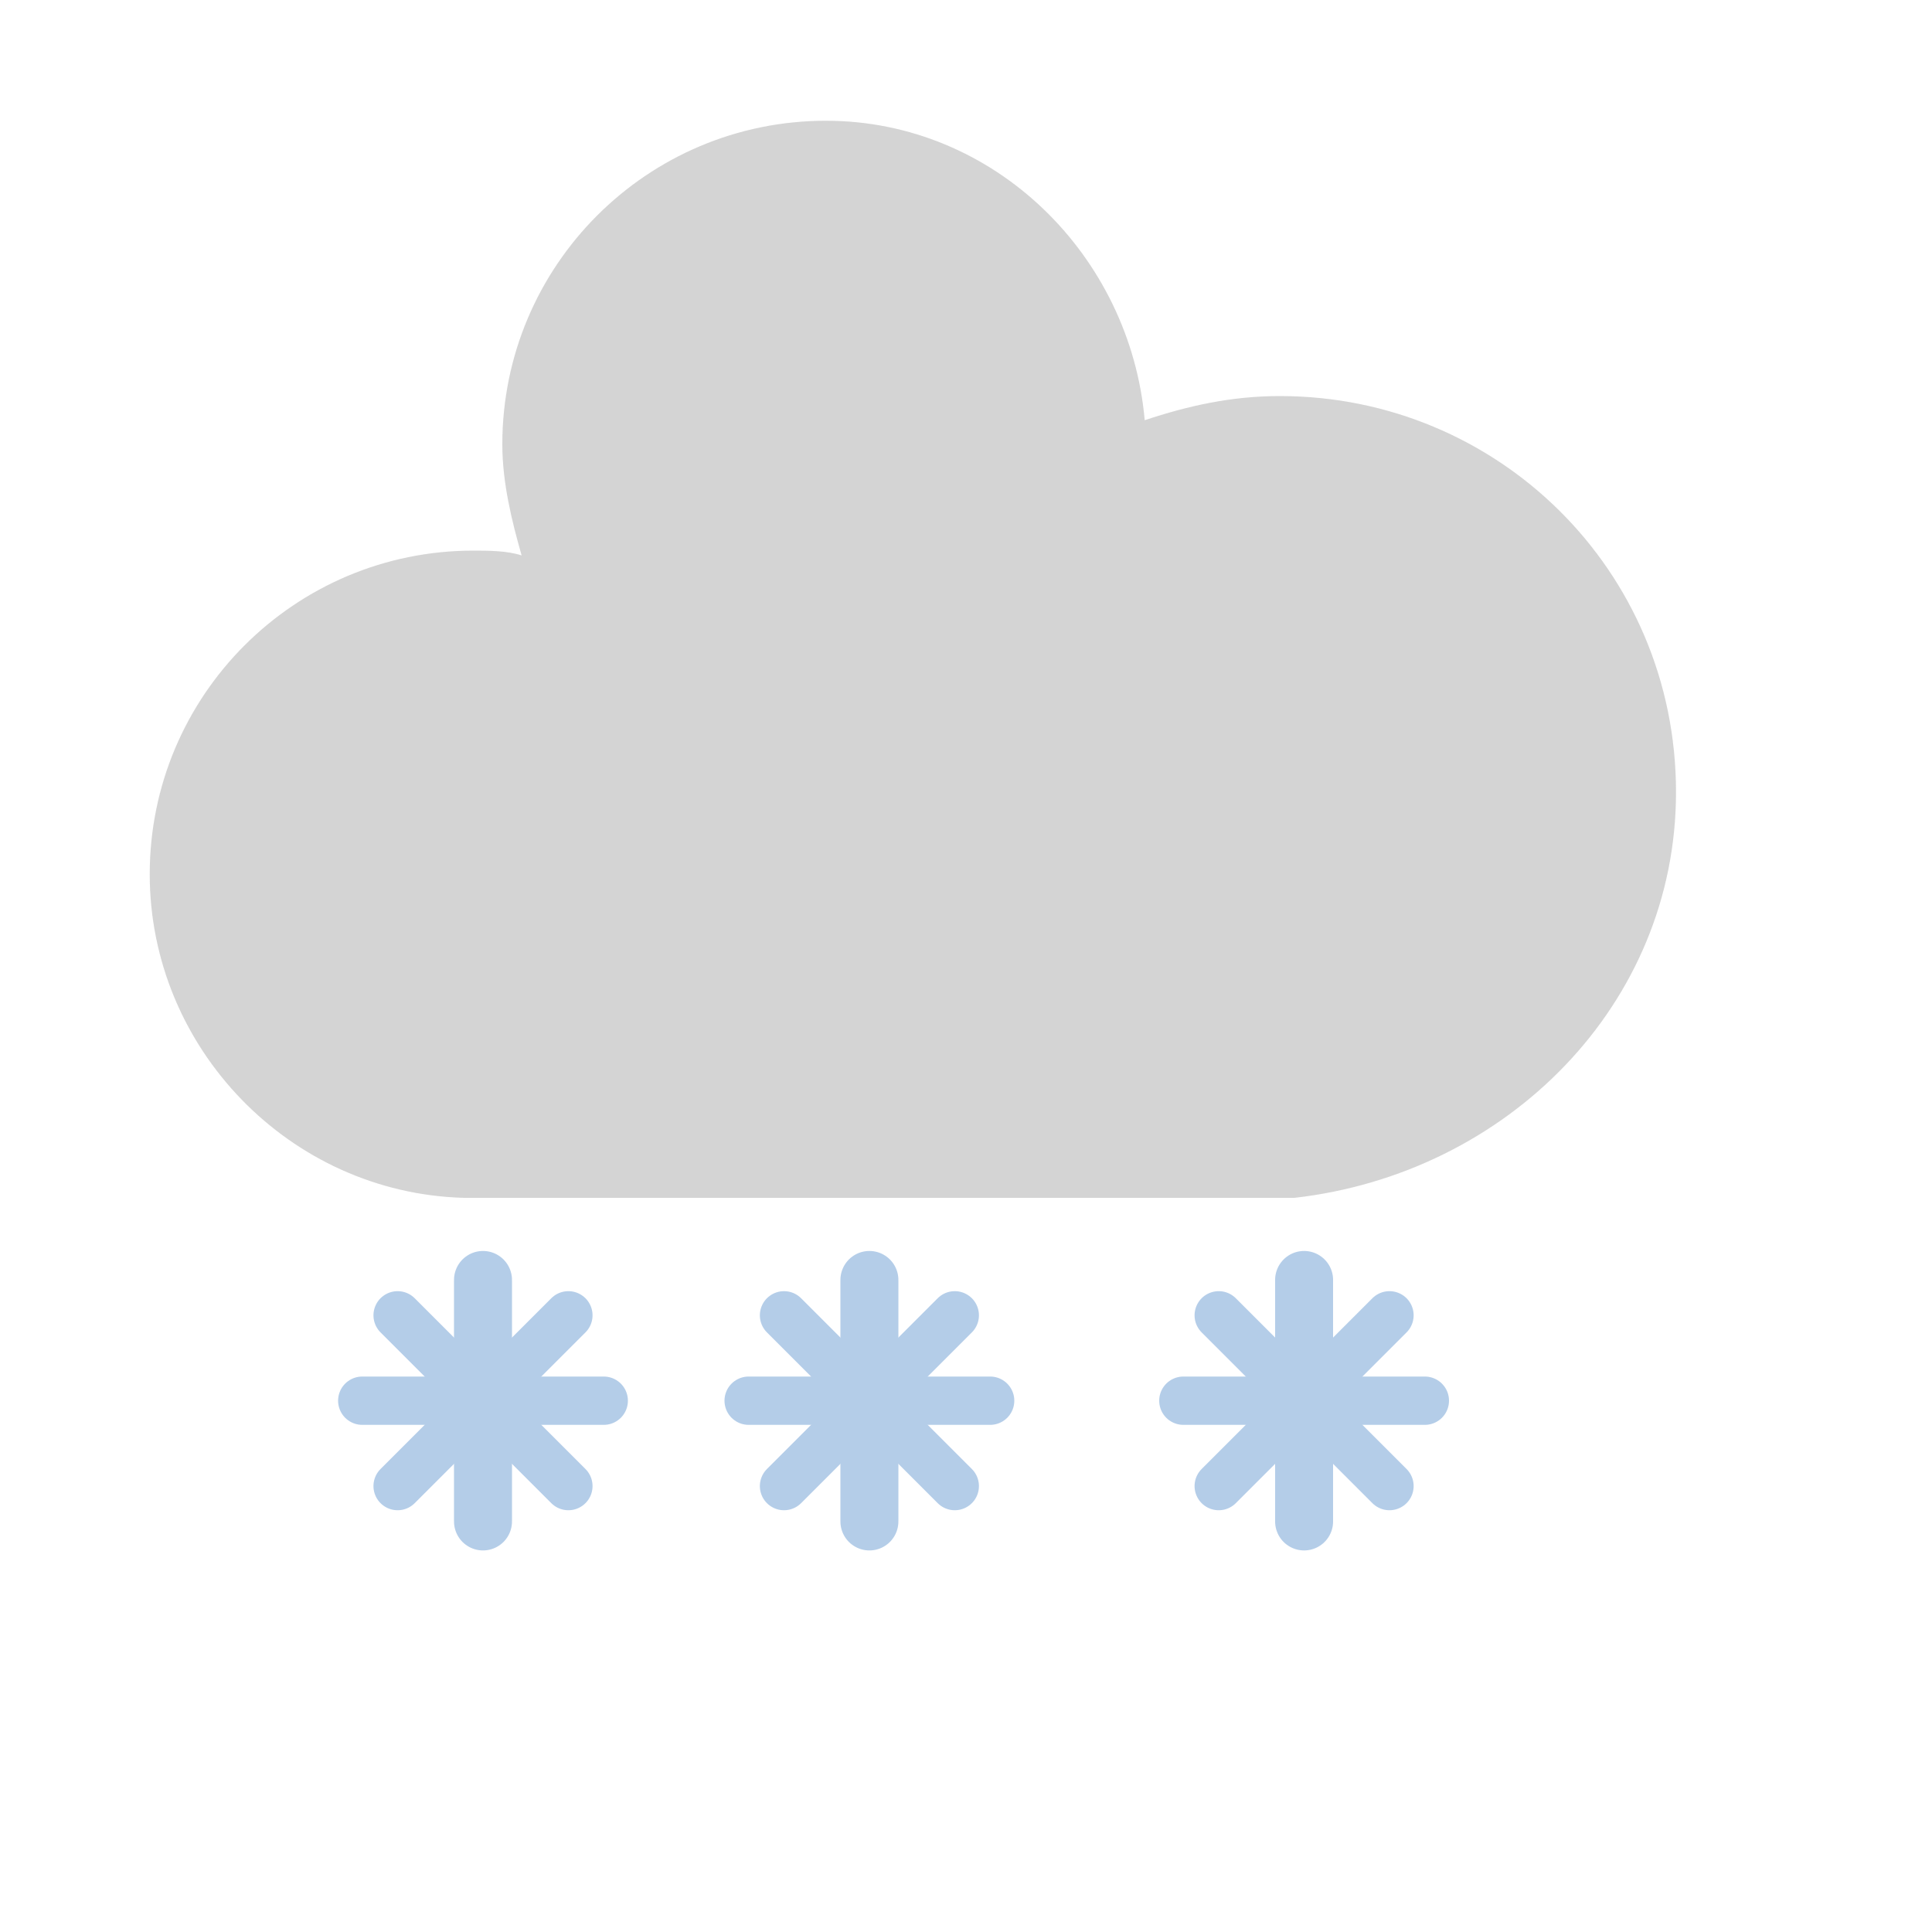
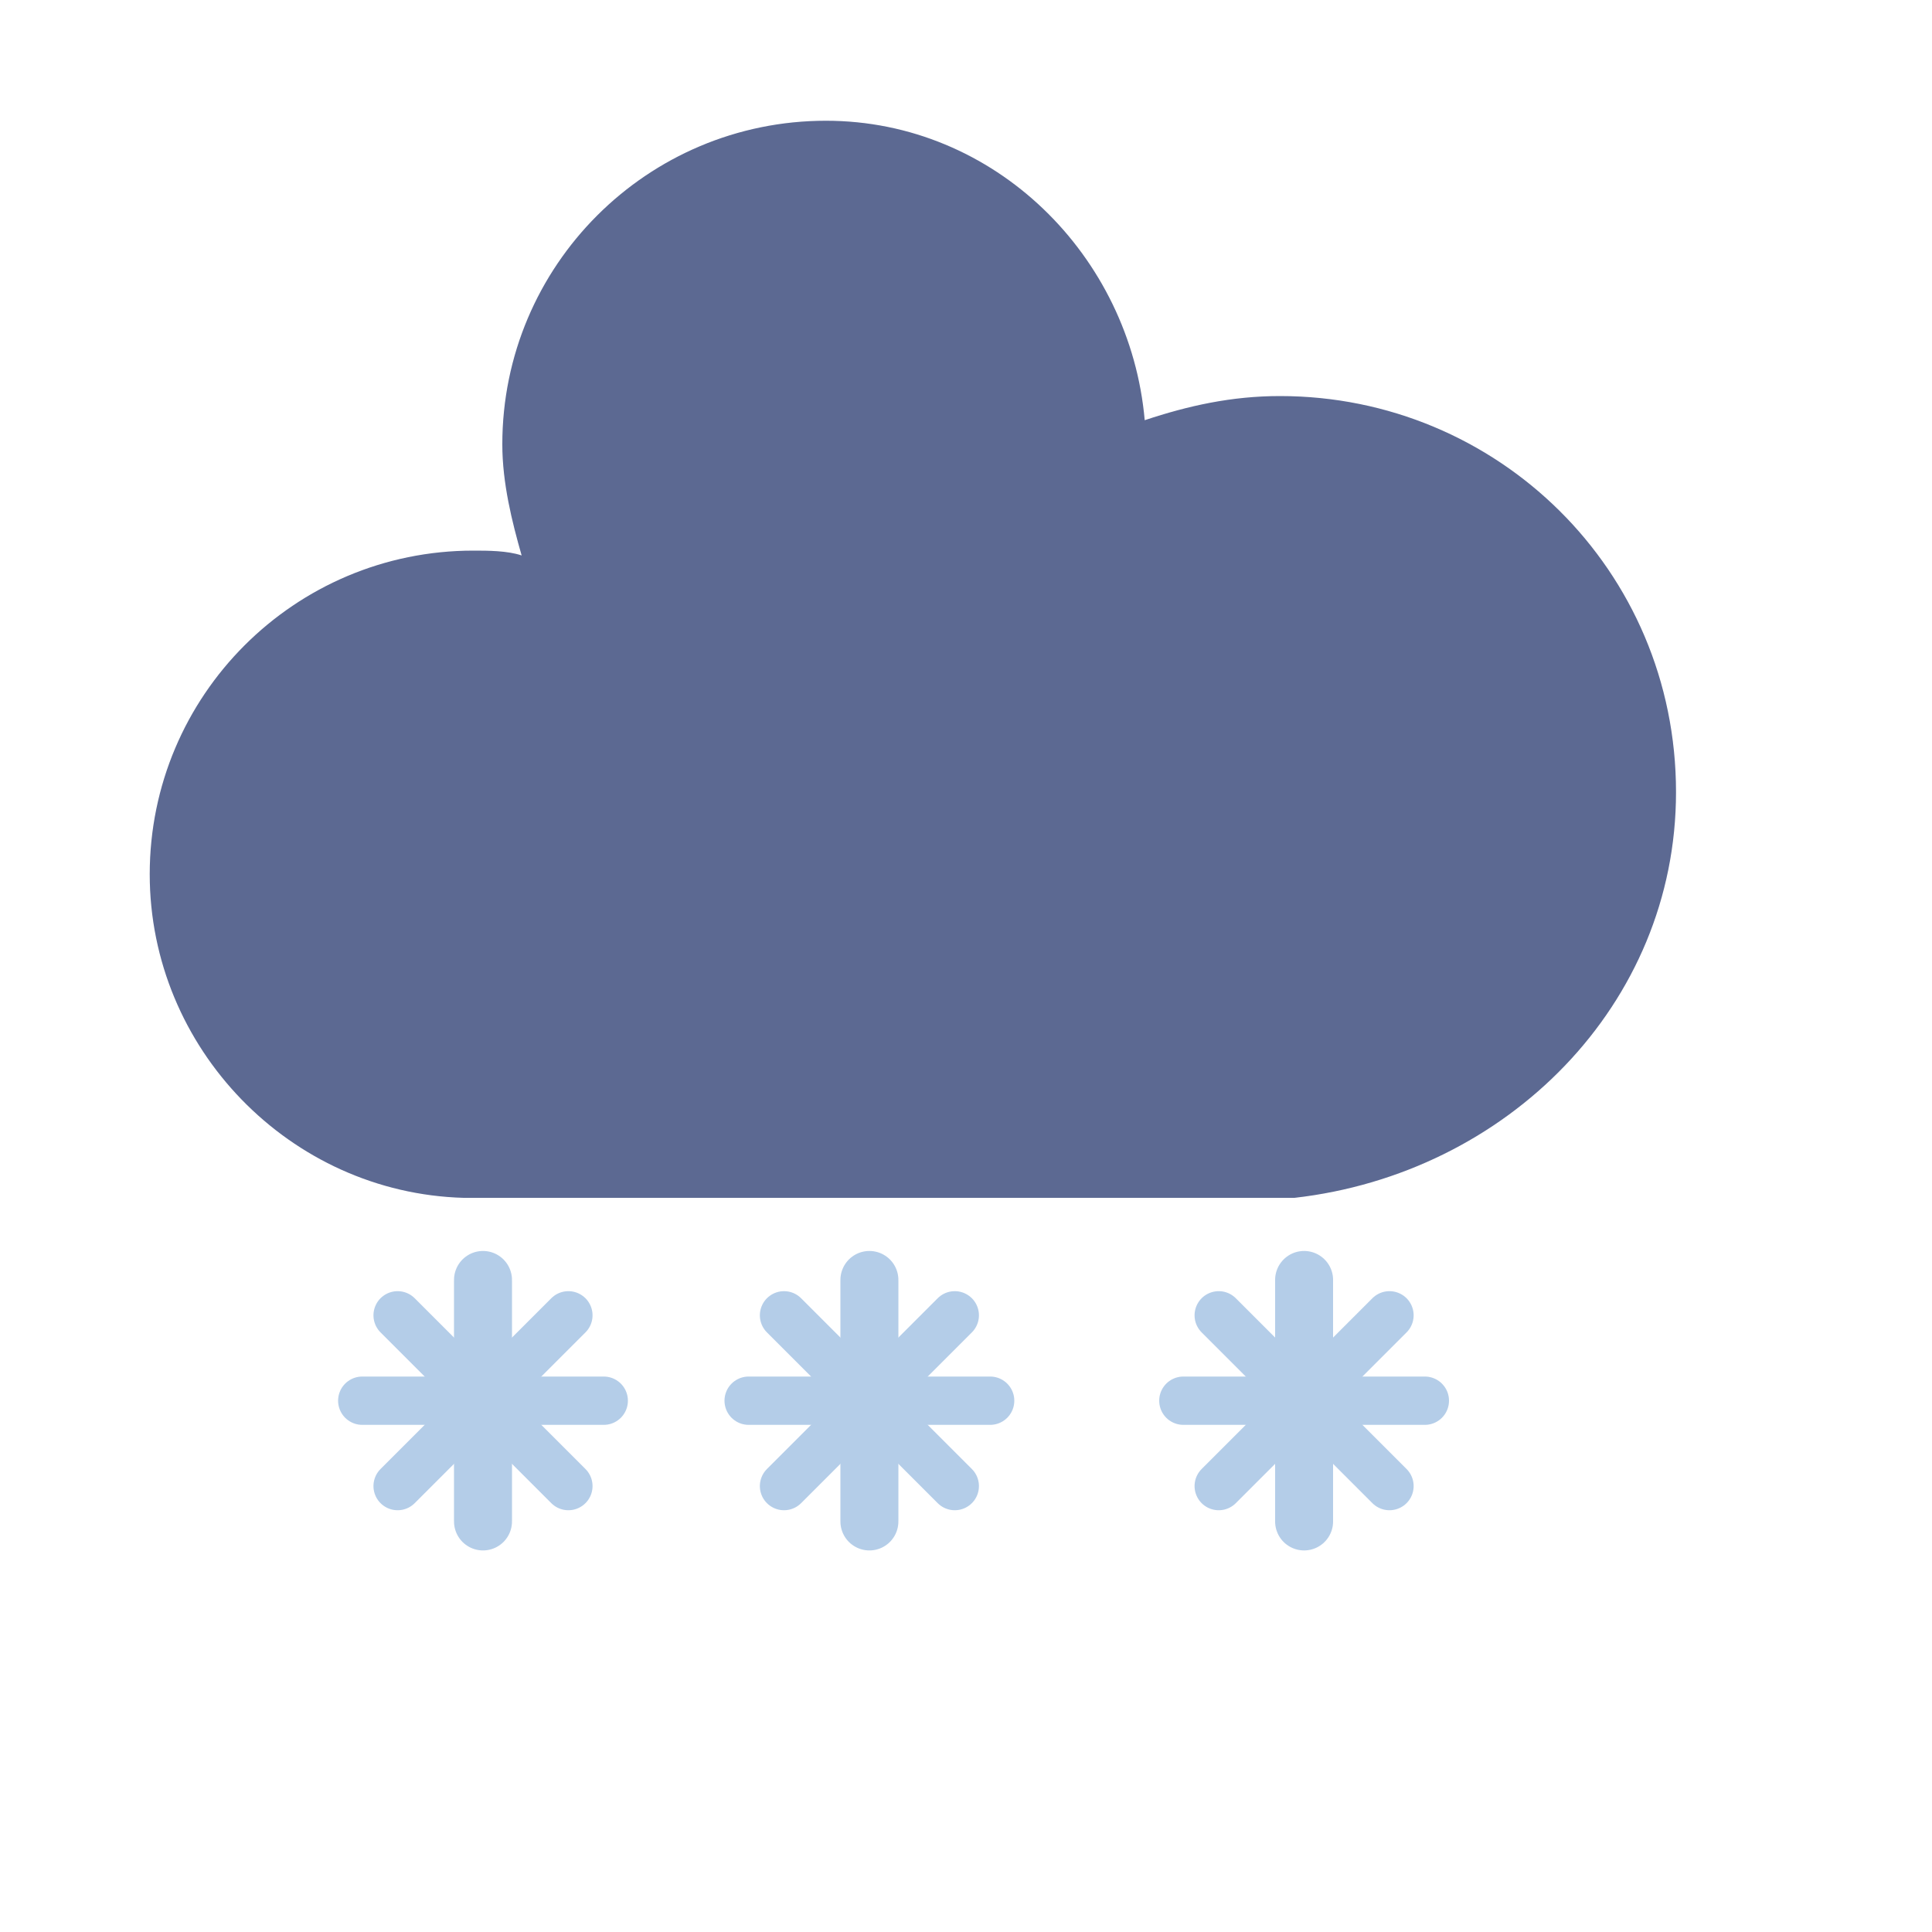
<svg xmlns="http://www.w3.org/2000/svg" version="1.1" width="40" height="40" viewbox="0 0 17 17">
  <defs>
    <filter id="blur" width="200%" height="200%">
      <feComponentTransfer>
        <feFuncA type="linear" slope="0.05" />
      </feComponentTransfer>
      <feMerge>
        <feMergeNode />
        <feMergeNode in="SourceGraphic" />
      </feMerge>
    </filter>
    <style type="text/css">
/* CLOUDS */
@keyframes am-weather-cloud-2 {
	0% {
		-webkit-transform: translate(-2px,0px);
		-moz-transform: translate(-2px,0px);
		-ms-transform: translate(-2px,0px);
		transform: translate(-2px,0px);
	}
	50% {
		-webkit-transform: translate(1px,0px);
		-moz-transform: translate(1px,0px);
		-ms-transform: translate(1px,0px);
		transform: translate(1px,0px);
	}
	100% {
		-webkit-transform: translate(-2px,0px);
		-moz-transform: translate(-2px,0px);
		-ms-transform: translate(-2px,0px);
		transform: translate(-2px,0px);
	}

}
.am-weather-cloud-2 {
	-webkit-animation-name: am-weather-cloud-2;
	-moz-animation-name: am-weather-cloud-2;
	animation-name: am-weather-cloud-2;
	-webkit-animation-duration: 8s;
	-moz-animation-duration: 8s;
	animation-duration: 8s;
	-webkit-animation-timing-function: linear;
	-moz-animation-timing-function: linear;
	animation-timing-function: linear;
	-webkit-animation-iteration-count: infinite;
	-moz-animation-iteration-count: infinite;
	animation-iteration-count: infinite;
}
/* EASING */
.am-weather-easing-ease-in-out {
	-webkit-animation-timing-function: ease-in-out;
	-moz-animation-timing-function: ease-in-out;
	-ms-animation-timing-function: ease-in-out;
	animation-timing-function: ease-in-out;
}

/* SNOW */
@keyframes am-weather-snow {
	0% {
		-webkit-transform: translateX(0) translateY(0);
		-moz-transform: translateX(0) translateY(0);
		-ms-transform: translateX(0) translateY(0);
		transform: translateX(0) translateY(0);
	}
	33.33% {
		-webkit-transform: translateX(-1.2px) translateY(2px);
		-moz-transform: translateX(-1.2px) translateY(2px);
		-ms-transform: translateX(-1.2px) translateY(2px);
		transform: translateX(-1.2px) translateY(2px);
	}
	66.66% {
		-webkit-transform: translateX(1.4px) translateY(4px);
		-moz-transform: translateX(1.4px) translateY(4px);
		-ms-transform: translateX(1.4px) translateY(4px);
		transform: translateX(1.4px) translateY(4px);
		opacity: 1;
	}
	100% {
		-webkit-transform: translateX(-1.6px) translateY(6px);
		-moz-transform: translateX(-1.6px) translateY(6px);
		-ms-transform: translateX(-1.6px) translateY(6px);
		transform: translateX(-1.6px) translateY(6px);
		opacity: 0;
	}
}
@keyframes am-weather-snow-reverse {
	0% {
		-webkit-transform: translateX(0) translateY(0);
		-moz-transform: translateX(0) translateY(0);
		-ms-transform: translateX(0) translateY(0);
		transform: translateX(0) translateY(0);
	}
	33.33% {
		-webkit-transform: translateX(1.2px) translateY(2px);
		-moz-transform: translateX(1.2px) translateY(2px);
		-ms-transform: translateX(1.2px) translateY(2px);
		transform: translateX(1.2px) translateY(2px);
	}
	66.66% {
		-webkit-transform: translateX(-1.4px) translateY(4px);
		-moz-transform: translateX(-1.4px) translateY(4px);
		-ms-transform: translateX(-1.4px) translateY(4px);
		transform: translateX(-1.4px) translateY(4px);
		opacity: 1;
	}
	100% {
		-webkit-transform: translateX(1.6px) translateY(6px);
		-moz-transform: translateX(1.6px) translateY(6px);
		-ms-transform: translateX(1.6px) translateY(6px);
		transform: translateX(1.6px) translateY(6px);
		opacity: 0;
	}
}
.am-weather-snow-1 {
	-webkit-animation-name: am-weather-snow;
	-moz-animation-name: am-weather-snow;
	-ms-animation-name: am-weather-snow;
	animation-name: am-weather-snow;
	-webkit-animation-duration: 2s;
	-moz-animation-duration: 2s;
	-ms-animation-duration: 2s;
	animation-duration: 2s;
	-webkit-animation-timing-function: linear;
	-moz-animation-timing-function: linear;
	-ms-animation-timing-function: linear;
	animation-timing-function: linear;
	-webkit-animation-iteration-count: infinite;
	-moz-animation-iteration-count: infinite;
	-ms-animation-iteration-count: infinite;
	animation-iteration-count: infinite;
}
.am-weather-snow-2 {
	-webkit-animation-name: am-weather-snow;
	-moz-animation-name: am-weather-snow;
	-ms-animation-name: am-weather-snow;
	animation-name: am-weather-snow;
	-webkit-animation-delay: 1.2s;
	-moz-animation-delay: 1.2s;
	-ms-animation-delay: 1.2s;
	animation-delay: 1.2s;
	-webkit-animation-duration: 2s;
	-moz-animation-duration: 2s;
	-ms-animation-duration: 2s;
	animation-duration: 2s;
	-webkit-animation-timing-function: linear;
	-moz-animation-timing-function: linear;
	-ms-animation-timing-function: linear;
	animation-timing-function: linear;
	-webkit-animation-iteration-count: infinite;
	-moz-animation-iteration-count: infinite;
	-ms-animation-iteration-count: infinite;
	animation-iteration-count: infinite;
}
.am-weather-snow-3 {
	-webkit-animation-name: am-weather-snow-reverse;
	-moz-animation-name: am-weather-snow-reverse;
	-ms-animation-name: am-weather-snow-reverse;
	animation-name: am-weather-snow-reverse;
	-webkit-animation-duration: 2s;
	-moz-animation-duration: 2s;
	-ms-animation-duration: 2s;
	animation-duration: 2s;
	-webkit-animation-timing-function: linear;
	-moz-animation-timing-function: linear;
	-ms-animation-timing-function: linear;
	animation-timing-function: linear;
	-webkit-animation-iteration-count: infinite;
	-moz-animation-iteration-count: infinite;
	-ms-animation-iteration-count: infinite;
	animation-iteration-count: infinite;
}</style>
  </defs>
  <g filter="url(#blur)" id="snowy-6">
    <g transform="translate(7,-8)">
      <g class="am-weather-cloud-2 am-weather-easing-ease-in-out">
-         <path d="M47.7,35.4c0-4.6-3.7-8.2-8.2-8.2c-1,0-1.9,0.2-2.8,0.5c-0.3-3.4-3.1-6.2-6.6-6.2c-3.7,0-6.7,3-6.7,6.7c0,0.8,0.2,1.6,0.4,2.3    c-0.3-0.1-0.7-0.1-1-0.1c-3.7,0-6.7,3-6.7,6.7c0,3.6,2.9,6.6,6.5,6.7l17.2,0C44.2,43.3,47.7,39.8,47.7,35.4z" fill="#d4d4d4" transform="translate(-20,-11)" />
+         <path d="M47.7,35.4c0-4.6-3.7-8.2-8.2-8.2c-1,0-1.9,0.2-2.8,0.5c-0.3-3.4-3.1-6.2-6.6-6.2c-3.7,0-6.7,3-6.7,6.7c0,0.8,0.2,1.6,0.4,2.3    c-0.3-0.1-0.7-0.1-1-0.1c-3.7,0-6.7,3-6.7,6.7c0,3.6,2.9,6.6,6.5,6.7l17.2,0C44.2,43.3,47.7,39.8,47.7,35.4z" fill="#5c6992" transform="translate(-20,-11)" />
      </g>
      <g class="am-weather-snow-1">
        <g transform="translate(3,28)">
          <line fill="none" stroke="#b4cde8" stroke-linecap="round" stroke-width="1.2" transform="translate(0,9), rotate(0)" x1="0" x2="0" y1="-2.5" y2="2.5" />
          <line fill="none" stroke="#b4cde8" stroke-linecap="round" stroke-width="1" transform="translate(0,9), rotate(45)" x1="0" x2="0" y1="-2.5" y2="2.5" />
          <line fill="none" stroke="#b4cde8" stroke-linecap="round" stroke-width="1" transform="translate(0,9), rotate(90)" x1="0" x2="0" y1="-2.5" y2="2.5" />
          <line fill="none" stroke="#b4cde8" stroke-linecap="round" stroke-width="1" transform="translate(0,9), rotate(135)" x1="0" x2="0" y1="-2.5" y2="2.5" />
        </g>
      </g>
      <g class="am-weather-snow-2">
        <g transform="translate(11,28)">
          <line fill="none" stroke="#b4cde8" stroke-linecap="round" stroke-width="1.2" transform="translate(0,9), rotate(0)" x1="0" x2="0" y1="-2.5" y2="2.5" />
          <line fill="none" stroke="#b4cde8" stroke-linecap="round" stroke-width="1" transform="translate(0,9), rotate(45)" x1="0" x2="0" y1="-2.5" y2="2.5" />
          <line fill="none" stroke="#b4cde8" stroke-linecap="round" stroke-width="1" transform="translate(0,9), rotate(90)" x1="0" x2="0" y1="-2.5" y2="2.5" />
          <line fill="none" stroke="#b4cde8" stroke-linecap="round" stroke-width="1" transform="translate(0,9), rotate(135)" x1="0" x2="0" y1="-2.5" y2="2.5" />
        </g>
      </g>
      <g class="am-weather-snow-3">
        <g transform="translate(20,28)">
          <line fill="none" stroke="#b4cde8" stroke-linecap="round" stroke-width="1.2" transform="translate(0,9), rotate(0)" x1="0" x2="0" y1="-2.5" y2="2.5" />
          <line fill="none" stroke="#b4cde8" stroke-linecap="round" stroke-width="1" transform="translate(0,9), rotate(45)" x1="0" x2="0" y1="-2.5" y2="2.5" />
          <line fill="none" stroke="#b4cde8" stroke-linecap="round" stroke-width="1" transform="translate(0,9), rotate(90)" x1="0" x2="0" y1="-2.5" y2="2.5" />
          <line fill="none" stroke="#b4cde8" stroke-linecap="round" stroke-width="1" transform="translate(0,9), rotate(135)" x1="0" x2="0" y1="-2.5" y2="2.5" />
        </g>
      </g>
    </g>
  </g>
</svg>
